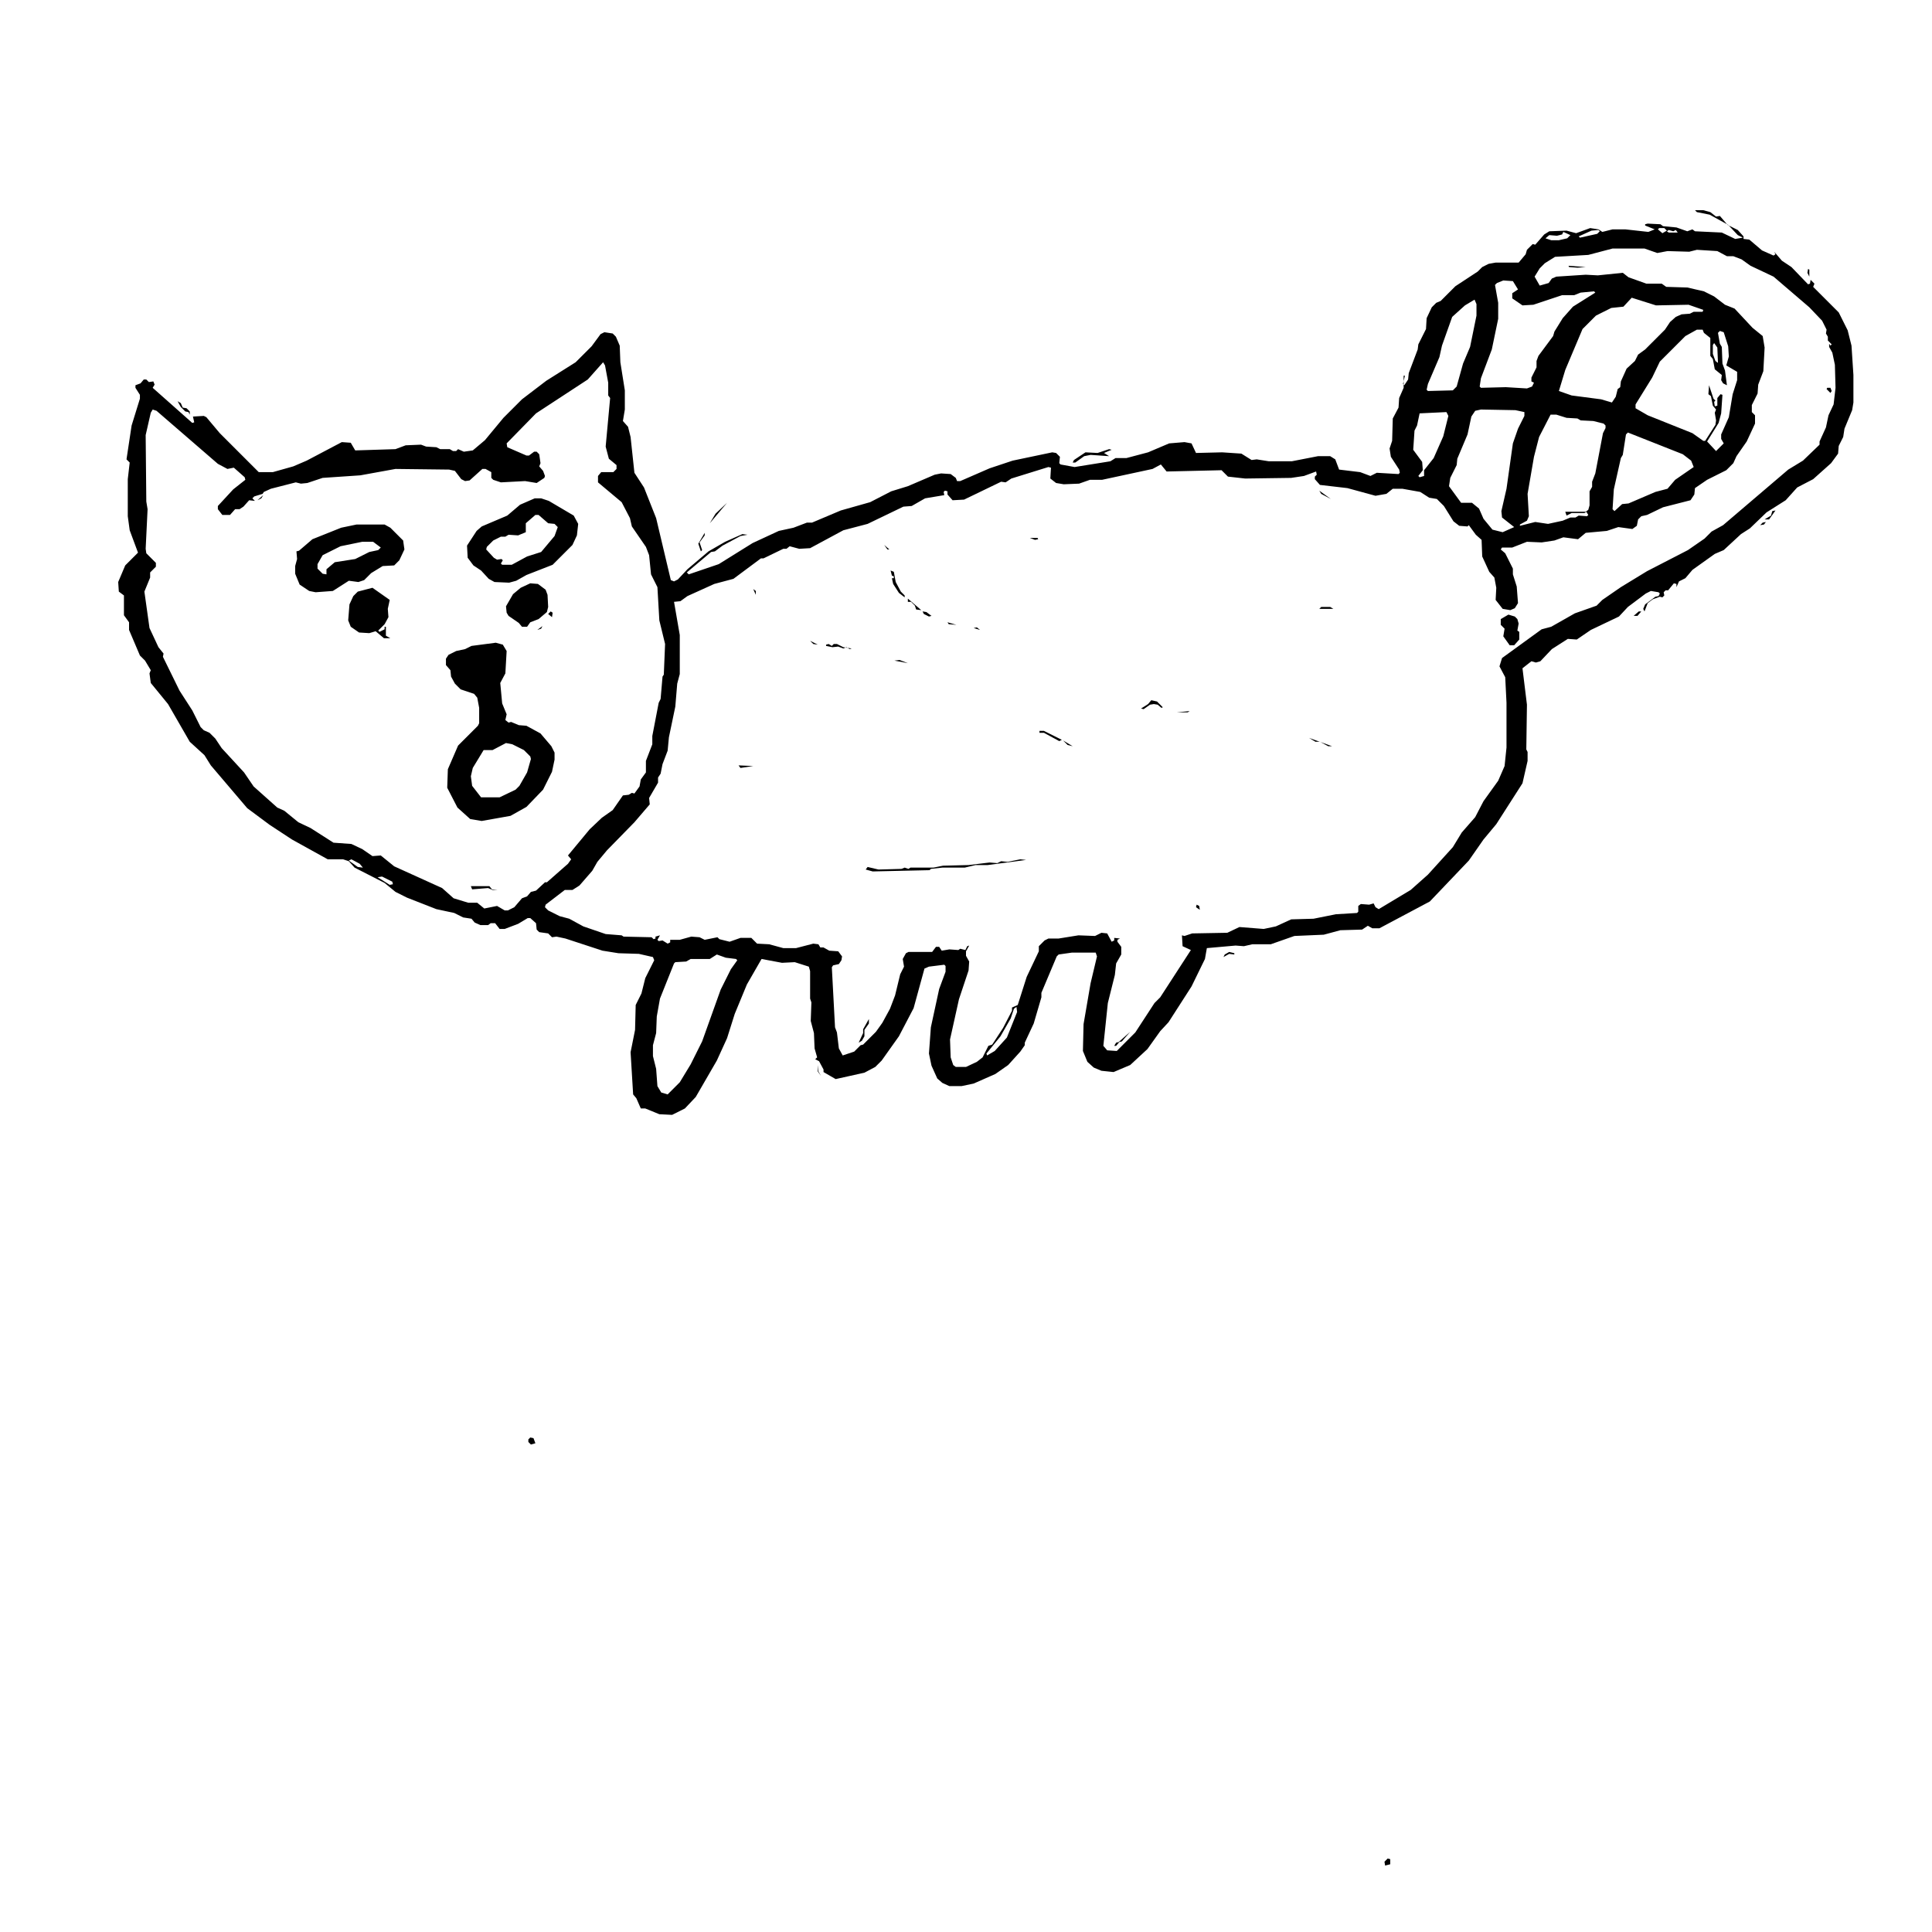
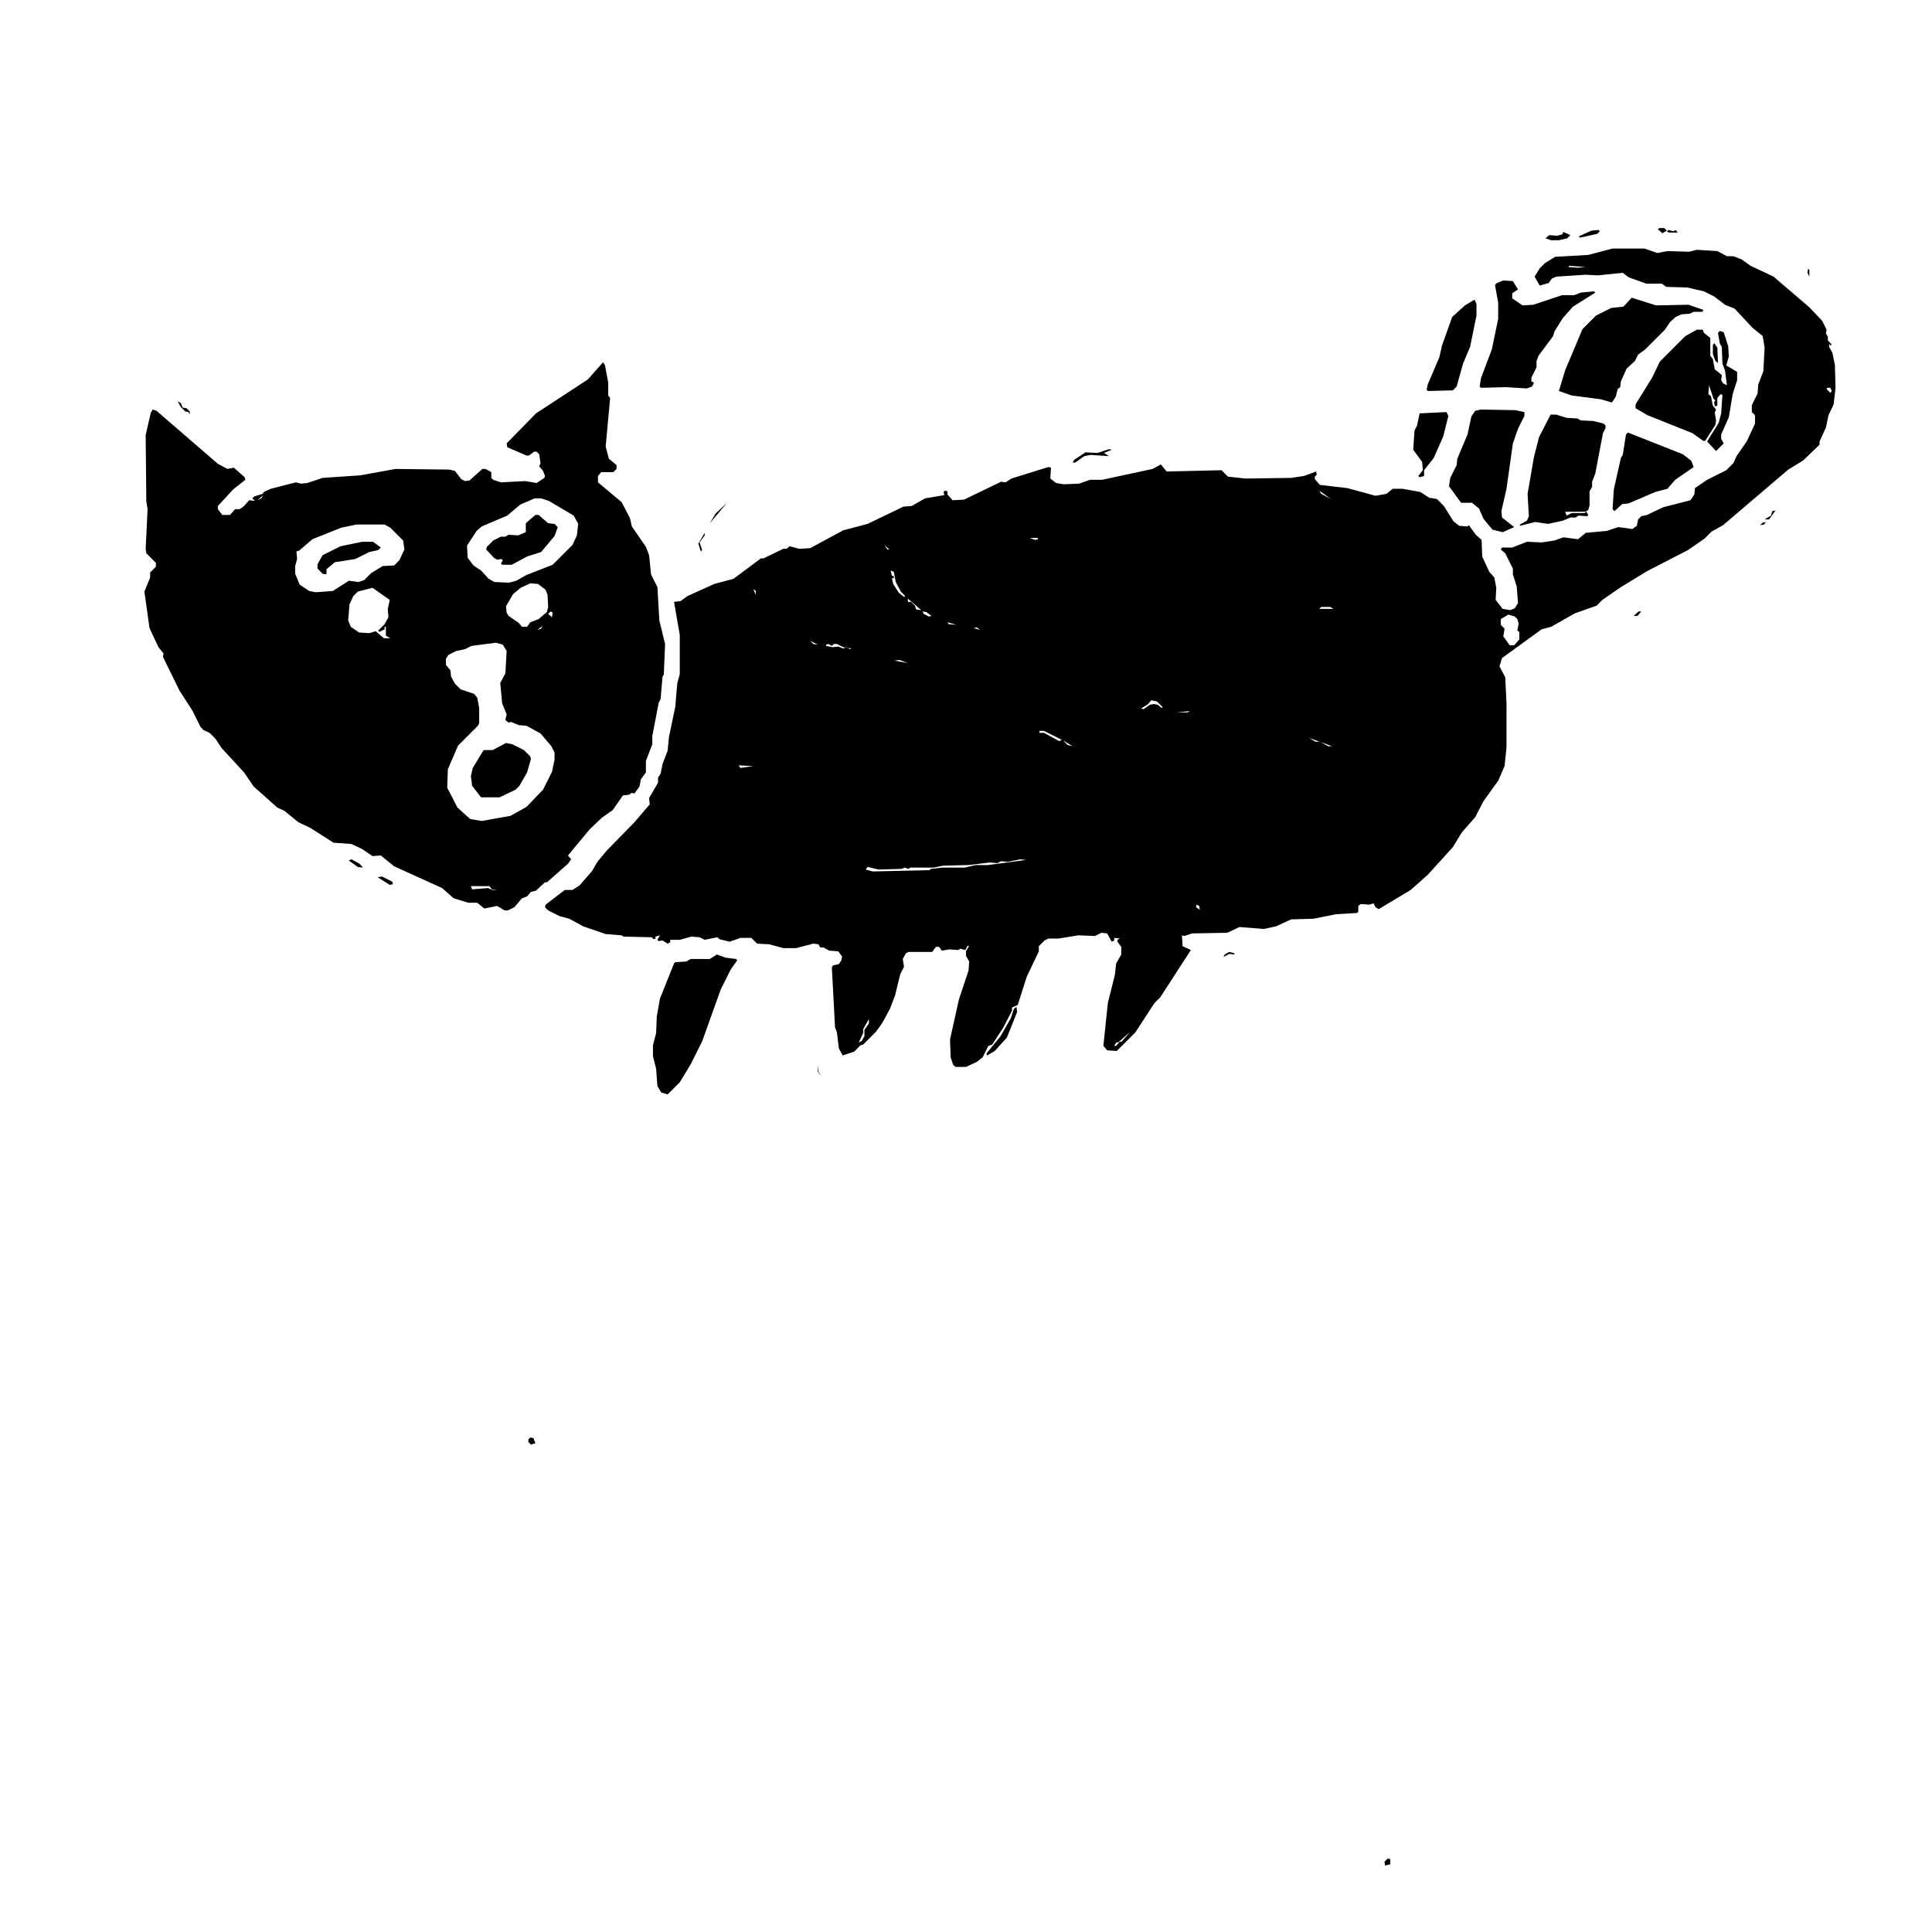
<svg xmlns="http://www.w3.org/2000/svg" viewBox="0 0 3024 3024" width="100%" height="100%">
-   <path fill="currentColor" fill-rule="evenodd" d="M 2176,2910 L 2172,2909 L 2167,2914 L 2168,2920 L 2176,2918 Z M 827,2253 L 827,2257 L 831,2261 L 838,2259 L 835,2251 L 830,2250 Z M 1280,1667 L 1280,1677 L 1285,1684 L 1281,1677 Z M 1769,1615 L 1751,1631 L 1747,1632 L 1744,1637 L 1747,1637 L 1752,1631 L 1756,1630 Z M 1360,1595 L 1351,1611 L 1351,1617 L 1344,1632 L 1349,1629 L 1353,1622 L 1353,1612 L 1360,1602 Z M 1932,1492 L 1924,1490 L 1917,1494 L 1915,1498 L 1924,1493 L 1932,1494 Z M 1873,1416 L 1872,1420 L 1878,1424 L 1877,1418 Z M 737,1387 L 739,1392 L 764,1390 L 771,1393 L 779,1393 L 770,1392 L 766,1387 Z M 1606,1346 L 1597,1345 L 1577,1349 L 1567,1348 L 1561,1351 L 1549,1350 L 1516,1354 L 1476,1355 L 1461,1358 L 1425,1358 L 1422,1360 L 1416,1358 L 1411,1360 L 1375,1361 L 1358,1357 L 1355,1361 L 1366,1364 L 1455,1362 L 1457,1360 L 1475,1358 L 1510,1358 L 1527,1354 L 1546,1354 Z M 1630,1343 L 1616,1344 Z M 1156,1198 L 1159,1202 L 1179,1199 Z M 1681,1169 L 1694,1173 Z M 1664,1159 L 1671,1166 L 1679,1168 Z M 2049,1155 L 2059,1161 L 2066,1161 L 2079,1168 L 2085,1168 Z M 1627,1144 L 1627,1147 L 1634,1147 L 1658,1160 L 1662,1158 L 1634,1144 Z M 1862,1113 L 1842,1115 L 1859,1115 Z M 1786,1109 L 1790,1110 L 1800,1103 L 1806,1102 L 1812,1103 L 1818,1108 L 1820,1107 L 1811,1098 L 1802,1096 L 1797,1102 Z M 1400,1034 L 1421,1038 L 1408,1033 Z M 1293,1009 L 1293,1011 L 1303,1013 L 1312,1012 L 1320,1015 L 1325,1013 L 1330,1016 L 1333,1015 L 1320,1013 L 1310,1008 L 1305,1008 L 1302,1011 L 1297,1008 Z M 776,1006 L 738,1011 L 728,1016 L 714,1019 L 702,1025 L 698,1031 L 698,1041 L 705,1049 L 706,1059 L 712,1070 L 721,1079 L 742,1086 L 747,1092 L 750,1108 L 750,1132 L 748,1136 L 717,1167 L 701,1204 L 700,1233 L 716,1264 L 736,1282 L 754,1285 L 799,1277 L 824,1263 L 850,1236 L 864,1208 L 868,1189 L 868,1178 L 863,1168 L 846,1148 L 824,1136 L 812,1135 L 800,1130 L 796,1131 L 791,1127 L 793,1118 L 786,1101 L 783,1069 L 791,1054 L 793,1019 L 787,1009 Z M 820,1174 L 830,1184 L 831,1188 L 825,1209 L 813,1230 L 807,1236 L 782,1248 L 753,1248 L 739,1230 L 737,1215 L 740,1202 L 757,1174 L 771,1174 L 792,1163 L 802,1165 Z M 1268,1003 L 1273,1008 L 1280,1009 Z M 1524,983 L 1534,986 L 1529,982 Z M 1720,982 L 1730,981 Z M 849,980 L 841,986 L 847,984 Z M 1483,974 L 1485,977 L 1497,978 Z M 2361,962 L 2349,969 L 2349,978 L 2355,984 L 2353,996 L 2363,1010 L 2370,1010 L 2378,1001 L 2378,989 L 2375,987 L 2377,976 L 2375,969 L 2371,965 Z M 862,957 L 858,961 L 864,966 L 865,959 Z M 2569,957 L 2565,957 L 2557,964 L 2563,964 Z M 1444,957 L 1446,961 L 1454,965 L 1458,964 L 1450,958 Z M 2065,953 L 2087,953 L 2082,950 L 2068,950 Z M 1421,937 L 1421,942 L 1426,942 L 1432,948 L 1434,954 L 1442,955 Z M 1179,922 L 1183,931 L 1183,925 Z M 560,926 L 553,933 L 547,946 L 545,971 L 549,981 L 562,990 L 578,991 L 588,988 L 601,999 L 611,999 L 604,995 L 604,981 L 602,981 L 602,985 L 594,989 L 592,987 L 602,977 L 608,966 L 607,953 L 610,939 L 583,920 Z M 842,914 L 830,913 L 815,920 L 803,930 L 792,949 L 793,959 L 796,964 L 812,975 L 817,981 L 825,981 L 830,974 L 843,969 L 856,958 L 858,950 L 857,931 L 854,923 Z M 1394,893 L 1396,901 L 1399,902 L 1399,905 L 1396,905 L 1398,914 L 1407,928 L 1416,935 L 1416,932 L 1410,926 L 1402,911 L 1399,895 Z M 1384,853 L 1389,860 L 1392,860 Z M 1612,842 L 1620,845 L 1625,844 L 1624,842 Z M 1103,834 L 1093,851 L 1097,863 L 1099,861 L 1095,849 L 1103,838 Z M 631,846 L 611,826 L 602,821 L 558,821 L 534,826 L 489,844 L 468,862 L 464,863 L 465,875 L 462,886 L 462,898 L 469,915 L 484,925 L 494,927 L 521,925 L 546,909 L 561,911 L 570,908 L 581,897 L 599,886 L 617,885 L 625,877 L 633,860 Z M 596,857 L 592,861 L 578,864 L 556,875 L 524,880 L 511,891 L 511,899 L 505,898 L 497,890 L 497,883 L 505,869 L 533,855 L 567,848 L 584,848 Z M 2764,817 L 2759,818 L 2755,822 L 2761,821 Z M 2779,799 L 2774,800 L 2772,807 L 2762,813 L 2769,813 Z M 1138,787 L 1120,804 L 1111,819 Z M 898,807 L 859,784 L 847,780 L 837,780 L 814,790 L 794,807 L 754,824 L 746,831 L 731,854 L 732,873 L 741,885 L 753,893 L 765,906 L 774,911 L 797,912 L 808,909 L 824,900 L 865,884 L 896,853 L 903,838 L 905,820 Z M 873,825 L 868,839 L 847,864 L 825,871 L 801,884 L 786,884 L 784,882 L 787,877 L 785,875 L 778,876 L 773,873 L 761,860 L 762,856 L 772,846 L 784,840 L 791,840 L 796,837 L 811,838 L 823,833 L 823,819 L 838,806 L 843,806 L 858,819 L 868,820 Z M 1149,776 L 1140,785 Z M 412,775 L 403,783 L 409,780 Z M 2065,768 L 2068,773 L 2083,781 Z M 1740,704 L 1736,703 L 1718,709 L 1699,708 L 1681,720 L 1679,724 L 1683,724 L 1697,714 L 1707,712 L 1736,714 L 1728,709 Z M 1757,700 L 1744,703 Z M 278,628 L 283,637 L 290,644 L 295,645 L 297,649 L 297,644 L 292,639 L 286,638 L 283,631 Z M 2860,607 L 2859,609 L 2865,615 L 2867,612 L 2865,607 Z M 2830,421 L 2829,427 L 2832,433 L 2832,422 Z M 2455,416 L 2456,418 L 2469,419 L 2482,418 Z M 2745,364 L 2756,367 Z M 2898,541 L 2892,517 L 2878,489 L 2838,449 L 2840,444 L 2834,438 L 2833,444 L 2830,445 L 2804,418 L 2789,408 L 2777,394 L 2779,398 L 2776,400 L 2758,392 L 2738,375 L 2729,374 L 2729,370 L 2720,360 L 2704,352 L 2692,338 L 2686,339 L 2677,332 L 2666,329 L 2653,329 L 2656,332 L 2676,336 L 2705,352 L 2720,368 L 2728,372 L 2716,374 L 2695,364 L 2653,362 L 2649,359 L 2641,362 L 2624,356 L 2603,354 L 2599,351 L 2579,350 L 2575,351 L 2575,353 L 2590,359 L 2580,363 L 2544,359 L 2524,359 L 2508,363 L 2502,359 L 2489,357 L 2467,365 L 2452,361 L 2425,362 L 2417,367 L 2403,383 L 2399,382 L 2390,391 L 2388,398 L 2377,411 L 2341,411 L 2330,413 L 2320,418 L 2313,425 L 2278,448 L 2255,471 L 2248,474 L 2241,481 L 2233,498 L 2232,515 L 2220,539 L 2219,547 L 2205,584 L 2204,594 L 2198,603 L 2196,601 L 2199,588 L 2197,588 L 2197,607 L 2190,623 L 2189,638 L 2180,655 L 2179,690 L 2175,702 L 2177,715 L 2190,735 L 2191,740 L 2189,742 L 2155,740 L 2145,745 L 2129,739 L 2096,735 L 2090,719 L 2082,714 L 2063,714 L 2022,722 L 1986,722 L 1967,719 L 1959,720 L 1943,710 L 1913,708 L 1872,709 L 1865,694 L 1854,692 L 1830,694 L 1797,708 L 1763,717 L 1746,717 L 1738,722 L 1682,731 L 1660,727 L 1658,725 L 1659,715 L 1653,709 L 1647,708 L 1585,721 L 1549,733 L 1503,753 L 1498,753 L 1496,748 L 1488,742 L 1473,741 L 1463,743 L 1421,761 L 1395,769 L 1362,786 L 1316,799 L 1271,818 L 1263,818 L 1242,826 L 1219,831 L 1178,850 L 1125,883 L 1078,899 L 1075,896 L 1113,864 L 1119,863 L 1131,854 L 1159,839 L 1170,837 L 1162,836 L 1135,848 L 1109,863 L 1076,891 L 1061,907 L 1055,910 L 1050,908 L 1027,811 L 1008,763 L 993,740 L 987,684 L 983,668 L 975,659 L 978,641 L 978,611 L 971,567 L 970,541 L 964,527 L 959,522 L 946,520 L 940,523 L 926,542 L 901,567 L 855,596 L 817,625 L 788,654 L 759,689 L 740,705 L 726,707 L 717,703 L 714,706 L 709,706 L 704,703 L 689,703 L 683,700 L 667,699 L 659,696 L 635,697 L 619,703 L 556,705 L 549,693 L 535,692 L 480,721 L 459,730 L 427,739 L 405,739 L 344,678 L 323,653 L 319,651 L 302,652 L 304,661 L 301,662 L 239,607 L 242,602 L 240,597 L 233,598 L 229,594 L 225,594 L 220,600 L 212,603 L 212,607 L 219,618 L 219,624 L 206,666 L 198,719 L 203,724 L 200,750 L 200,808 L 203,830 L 216,865 L 196,885 L 185,911 L 186,926 L 194,932 L 194,963 L 202,974 L 202,986 L 219,1026 L 227,1034 L 236,1049 L 234,1054 L 236,1069 L 263,1102 L 297,1161 L 320,1182 L 330,1198 L 387,1265 L 422,1291 L 457,1314 L 513,1345 L 537,1345 L 546,1348 L 555,1358 L 602,1382 L 619,1396 L 637,1405 L 683,1423 L 711,1429 L 725,1436 L 738,1438 L 743,1444 L 752,1448 L 764,1448 L 768,1445 L 775,1445 L 782,1454 L 790,1454 L 811,1446 L 826,1437 L 830,1437 L 839,1445 L 840,1455 L 844,1459 L 858,1461 L 864,1467 L 871,1466 L 885,1469 L 943,1488 L 968,1492 L 1000,1493 L 1022,1498 L 1024,1503 L 1010,1531 L 1004,1555 L 995,1573 L 994,1612 L 987,1647 L 991,1713 L 996,1719 L 1003,1735 L 1010,1735 L 1032,1744 L 1052,1745 L 1072,1735 L 1089,1717 L 1122,1660 L 1138,1625 L 1150,1587 L 1169,1541 L 1192,1501 L 1224,1507 L 1244,1506 L 1266,1513 L 1268,1520 L 1268,1563 L 1270,1569 L 1269,1598 L 1274,1617 L 1275,1641 L 1279,1655 L 1276,1658 L 1282,1661 L 1289,1674 L 1289,1678 L 1308,1689 L 1353,1679 L 1370,1670 L 1380,1660 L 1407,1622 L 1430,1578 L 1447,1516 L 1454,1513 L 1478,1510 L 1480,1512 L 1480,1521 L 1470,1548 L 1457,1608 L 1454,1649 L 1458,1668 L 1467,1688 L 1475,1695 L 1486,1700 L 1505,1700 L 1524,1696 L 1558,1681 L 1578,1667 L 1597,1646 L 1604,1636 L 1604,1632 L 1618,1602 L 1630,1561 L 1630,1554 L 1654,1497 L 1657,1494 L 1678,1491 L 1715,1491 L 1717,1497 L 1707,1539 L 1696,1603 L 1695,1645 L 1702,1662 L 1712,1671 L 1724,1676 L 1743,1678 L 1769,1667 L 1796,1642 L 1816,1614 L 1829,1600 L 1865,1544 L 1886,1501 L 1889,1484 L 1934,1480 L 1947,1481 L 1960,1478 L 1989,1478 L 2026,1465 L 2072,1463 L 2098,1456 L 2132,1455 L 2141,1449 L 2148,1453 L 2159,1453 L 2238,1411 L 2299,1347 L 2322,1314 L 2342,1290 L 2383,1226 L 2391,1191 L 2391,1177 L 2389,1173 L 2390,1103 L 2383,1046 L 2397,1035 L 2404,1037 L 2411,1035 L 2429,1016 L 2454,1000 L 2468,1001 L 2490,986 L 2534,965 L 2548,950 L 2576,929 L 2584,925 L 2596,927 L 2598,929 L 2596,933 L 2591,934 L 2575,946 L 2572,953 L 2574,957 L 2579,944 L 2587,938 L 2598,934 L 2602,935 L 2605,932 L 2604,927 L 2607,924 L 2611,924 L 2620,913 L 2624,914 L 2624,919 L 2628,910 L 2638,905 L 2649,892 L 2684,867 L 2698,861 L 2725,836 L 2739,827 L 2765,802 L 2795,783 L 2813,763 L 2838,750 L 2866,725 L 2877,710 L 2878,698 L 2885,684 L 2887,671 L 2899,642 L 2901,630 L 2901,587 Z M 1591,1576 L 1592,1584 L 1576,1624 L 1557,1645 L 1545,1652 L 1544,1649 L 1566,1622 L 1582,1594 L 1587,1579 Z M 1152,1501 L 1154,1503 L 1144,1517 L 1128,1549 L 1099,1630 L 1081,1666 L 1064,1694 L 1045,1713 L 1035,1710 L 1029,1700 L 1027,1673 L 1022,1653 L 1022,1636 L 1027,1617 L 1028,1591 L 1033,1563 L 1055,1508 L 1057,1506 L 1074,1505 L 1081,1501 L 1111,1501 L 1122,1494 L 1136,1499 Z M 591,1373 L 598,1372 L 614,1380 L 615,1384 L 610,1385 Z M 546,1347 L 550,1345 L 563,1352 L 568,1358 L 560,1357 Z M 2647,721 L 2651,731 L 2622,751 L 2610,765 L 2591,770 L 2549,788 L 2539,789 L 2527,800 L 2524,797 L 2526,766 L 2537,717 L 2540,712 L 2545,680 L 2548,677 L 2634,711 Z M 2510,663 L 2513,666 L 2513,670 L 2509,678 L 2497,741 L 2492,754 L 2492,762 L 2488,769 L 2488,791 L 2486,798 L 2482,801 L 2450,801 L 2452,807 L 2460,803 L 2480,803 L 2483,801 L 2486,806 L 2484,808 L 2471,807 L 2466,810 L 2458,810 L 2446,815 L 2423,820 L 2403,817 L 2379,823 L 2379,821 L 2390,815 L 2393,808 L 2391,773 L 2401,715 L 2409,684 L 2427,649 L 2436,649 L 2452,654 L 2469,655 L 2474,658 L 2494,659 Z M 2264,645 L 2267,651 L 2259,683 L 2244,717 L 2229,736 L 2229,745 L 2222,747 L 2220,745 L 2227,736 L 2226,723 L 2212,704 L 2214,674 L 2218,666 L 2222,647 Z M 2318,641 L 2372,642 L 2386,645 L 2386,651 L 2376,671 L 2368,694 L 2358,765 L 2350,800 L 2351,810 L 2370,825 L 2352,833 L 2336,829 L 2322,812 L 2315,796 L 2304,787 L 2287,787 L 2268,761 L 2270,748 L 2280,728 L 2281,718 L 2297,680 L 2303,652 L 2309,643 Z M 239,641 L 245,643 L 341,726 L 356,734 L 366,732 L 383,747 L 384,751 L 365,766 L 341,792 L 341,797 L 348,806 L 360,806 L 368,797 L 375,797 L 381,793 L 390,783 L 399,784 L 395,780 L 398,777 L 411,773 L 413,770 L 424,765 L 463,755 L 471,757 L 481,756 L 505,748 L 564,744 L 619,734 L 703,735 L 712,737 L 722,750 L 728,753 L 735,752 L 755,734 L 760,734 L 769,739 L 769,748 L 772,751 L 784,755 L 822,753 L 840,756 L 852,748 L 853,745 L 850,737 L 844,730 L 846,725 L 844,711 L 840,707 L 836,707 L 828,713 L 824,713 L 794,700 L 793,694 L 839,647 L 920,594 L 944,567 L 947,572 L 952,599 L 952,619 L 955,623 L 948,699 L 953,718 L 965,728 L 965,734 L 960,739 L 941,739 L 936,745 L 936,755 L 973,786 L 986,811 L 989,824 L 1011,856 L 1016,869 L 1019,899 L 1029,919 L 1032,971 L 1041,1008 L 1039,1056 L 1037,1059 L 1034,1094 L 1031,1100 L 1021,1152 L 1021,1165 L 1011,1191 L 1011,1209 L 1003,1220 L 1001,1231 L 993,1242 L 989,1241 L 984,1244 L 975,1245 L 959,1268 L 942,1280 L 923,1298 L 889,1339 L 894,1345 L 889,1352 L 856,1381 L 853,1381 L 839,1394 L 831,1396 L 825,1403 L 817,1406 L 805,1420 L 795,1425 L 790,1425 L 778,1418 L 758,1422 L 747,1413 L 733,1413 L 710,1406 L 692,1390 L 617,1356 L 596,1339 L 583,1340 L 567,1329 L 550,1321 L 522,1319 L 486,1296 L 467,1287 L 445,1269 L 434,1264 L 397,1231 L 382,1209 L 347,1171 L 337,1156 L 328,1147 L 319,1143 L 314,1138 L 301,1112 L 281,1081 L 255,1028 L 256,1023 L 248,1013 L 234,983 L 226,926 L 235,904 L 235,896 L 244,887 L 244,881 L 229,866 L 228,859 L 231,797 L 229,785 L 228,681 L 236,646 Z M 2683,537 L 2688,544 L 2689,568 L 2685,565 L 2681,554 L 2681,540 Z M 2656,516 L 2665,516 L 2667,521 L 2677,529 L 2677,557 L 2681,562 L 2684,578 L 2695,587 L 2694,595 L 2697,600 L 2703,603 L 2700,580 L 2696,569 L 2695,543 L 2692,538 L 2689,521 L 2692,518 L 2698,520 L 2705,542 L 2706,558 L 2702,572 L 2719,582 L 2719,595 L 2712,617 L 2706,653 L 2694,680 L 2694,687 L 2698,694 L 2686,706 L 2672,691 L 2690,662 L 2694,647 L 2696,618 L 2693,617 L 2688,623 L 2688,635 L 2684,636 L 2683,629 L 2685,627 L 2682,624 L 2675,603 L 2674,617 L 2678,620 L 2681,635 L 2686,641 L 2684,646 L 2686,658 L 2685,665 L 2669,690 L 2666,690 L 2649,678 L 2579,650 L 2560,639 L 2560,633 L 2586,591 L 2598,566 L 2638,526 Z M 2308,469 L 2311,476 L 2311,494 L 2301,543 L 2290,569 L 2280,605 L 2274,611 L 2235,612 L 2233,610 L 2235,601 L 2253,559 L 2257,541 L 2273,496 L 2293,478 Z M 2666,485 L 2665,488 L 2651,488 L 2645,491 L 2632,492 L 2623,496 L 2614,504 L 2606,516 L 2575,547 L 2564,555 L 2559,565 L 2546,577 L 2537,597 L 2536,606 L 2532,609 L 2529,621 L 2523,630 L 2506,625 L 2460,619 L 2440,612 L 2450,579 L 2477,515 L 2498,494 L 2522,482 L 2541,480 L 2554,466 L 2592,478 L 2643,477 Z M 2495,456 L 2497,458 L 2462,480 L 2446,498 L 2433,519 L 2431,526 L 2408,557 L 2405,565 L 2405,575 L 2397,591 L 2397,597 L 2401,599 L 2398,605 L 2390,608 L 2357,606 L 2318,607 L 2316,605 L 2318,592 L 2335,547 L 2345,499 L 2345,474 L 2340,446 L 2343,443 L 2353,439 L 2368,440 L 2376,453 L 2367,459 L 2367,467 L 2383,478 L 2400,477 L 2445,462 L 2464,462 L 2474,458 Z M 2859,516 L 2858,522 L 2861,527 L 2861,533 L 2867,539 L 2865,541 L 2863,538 L 2863,543 L 2868,552 L 2872,571 L 2873,607 L 2870,633 L 2862,650 L 2858,669 L 2848,691 L 2848,696 L 2822,721 L 2799,735 L 2697,822 L 2679,832 L 2668,843 L 2642,861 L 2578,894 L 2537,919 L 2508,939 L 2499,948 L 2465,960 L 2428,981 L 2413,985 L 2351,1030 L 2347,1043 L 2356,1060 L 2358,1100 L 2358,1170 L 2355,1199 L 2345,1222 L 2322,1254 L 2309,1279 L 2288,1303 L 2274,1326 L 2235,1369 L 2208,1393 L 2158,1423 L 2153,1420 L 2150,1414 L 2143,1416 L 2130,1415 L 2126,1418 L 2126,1427 L 2124,1429 L 2091,1431 L 2056,1438 L 2021,1439 L 1997,1450 L 1978,1454 L 1940,1451 L 1921,1460 L 1866,1461 L 1854,1465 L 1850,1464 L 1851,1481 L 1864,1487 L 1816,1561 L 1807,1570 L 1777,1616 L 1748,1645 L 1733,1644 L 1727,1637 L 1734,1570 L 1745,1526 L 1747,1508 L 1755,1494 L 1755,1482 L 1749,1474 L 1749,1471 L 1753,1469 L 1744,1468 L 1744,1472 L 1740,1474 L 1733,1461 L 1724,1460 L 1714,1465 L 1688,1464 L 1657,1469 L 1641,1469 L 1635,1472 L 1626,1481 L 1626,1489 L 1607,1529 L 1593,1573 L 1584,1577 L 1584,1582 L 1570,1609 L 1553,1635 L 1547,1637 L 1538,1655 L 1529,1662 L 1512,1670 L 1496,1670 L 1492,1667 L 1488,1655 L 1487,1627 L 1501,1564 L 1516,1519 L 1517,1505 L 1512,1496 L 1512,1489 L 1517,1480 L 1514,1481 L 1511,1487 L 1503,1485 L 1500,1487 L 1486,1486 L 1474,1488 L 1470,1482 L 1465,1482 L 1459,1490 L 1422,1490 L 1418,1492 L 1413,1501 L 1415,1513 L 1409,1525 L 1401,1558 L 1393,1579 L 1381,1601 L 1371,1615 L 1351,1635 L 1347,1636 L 1337,1646 L 1319,1652 L 1313,1641 L 1310,1616 L 1307,1608 L 1302,1514 L 1304,1511 L 1313,1509 L 1317,1503 L 1318,1497 L 1312,1489 L 1298,1488 L 1289,1483 L 1284,1483 L 1281,1478 L 1273,1477 L 1246,1484 L 1226,1484 L 1204,1478 L 1185,1477 L 1176,1468 L 1159,1468 L 1142,1474 L 1126,1470 L 1123,1467 L 1103,1471 L 1095,1467 L 1082,1466 L 1064,1471 L 1049,1471 L 1049,1475 L 1045,1477 L 1037,1472 L 1031,1473 L 1029,1471 L 1033,1464 L 1026,1466 L 1026,1469 L 1023,1470 L 1020,1467 L 976,1466 L 973,1464 L 948,1462 L 913,1450 L 891,1438 L 876,1434 L 858,1425 L 853,1420 L 854,1416 L 884,1393 L 896,1393 L 907,1386 L 927,1363 L 935,1349 L 950,1331 L 993,1287 L 1017,1259 L 1016,1249 L 1030,1225 L 1030,1217 L 1034,1211 L 1037,1196 L 1045,1175 L 1047,1154 L 1057,1106 L 1060,1070 L 1064,1055 L 1064,994 L 1055,942 L 1065,941 L 1076,933 L 1118,914 L 1148,906 L 1191,874 L 1195,874 L 1226,859 L 1231,859 L 1236,855 L 1251,859 L 1268,858 L 1320,830 L 1358,820 L 1414,793 L 1427,792 L 1448,780 L 1478,775 L 1477,770 L 1479,768 L 1483,769 L 1483,774 L 1491,783 L 1509,782 L 1567,754 L 1574,755 L 1583,749 L 1641,731 L 1645,732 L 1644,749 L 1653,756 L 1665,758 L 1689,757 L 1706,751 L 1725,751 L 1804,734 L 1817,727 L 1826,738 L 1912,736 L 1922,746 L 1949,749 L 2021,748 L 2041,745 L 2060,738 L 2061,743 L 2058,746 L 2058,750 L 2066,759 L 2109,764 L 2153,776 L 2170,773 L 2180,765 L 2195,765 L 2223,770 L 2237,779 L 2249,781 L 2260,792 L 2275,816 L 2284,823 L 2297,824 L 2299,822 L 2310,837 L 2319,845 L 2320,871 L 2331,895 L 2339,904 L 2342,920 L 2341,939 L 2352,953 L 2364,955 L 2371,952 L 2376,944 L 2374,918 L 2368,899 L 2368,890 L 2356,866 L 2349,860 L 2351,857 L 2367,857 L 2390,848 L 2413,849 L 2433,846 L 2447,841 L 2470,844 L 2482,834 L 2515,831 L 2533,825 L 2555,828 L 2562,823 L 2564,813 L 2569,808 L 2578,806 L 2603,794 L 2646,783 L 2652,774 L 2653,764 L 2672,751 L 2702,736 L 2713,725 L 2718,714 L 2734,691 L 2747,663 L 2747,650 L 2742,645 L 2742,634 L 2751,616 L 2752,602 L 2760,581 L 2762,544 L 2759,526 L 2743,513 L 2715,483 L 2700,477 L 2683,464 L 2667,456 L 2641,450 L 2608,449 L 2601,444 L 2577,444 L 2549,434 L 2540,427 L 2501,431 L 2482,430 L 2436,433 L 2429,436 L 2424,443 L 2410,447 L 2402,433 L 2410,420 L 2418,412 L 2434,402 L 2486,399 L 2524,389 L 2574,389 L 2594,396 L 2610,393 L 2644,394 L 2656,391 L 2688,393 L 2703,401 L 2713,401 L 2726,406 L 2740,416 L 2776,433 L 2832,481 L 2852,502 Z M 2458,368 L 2453,373 L 2440,376 L 2428,376 L 2419,373 L 2425,368 L 2437,369 L 2445,367 L 2447,363 Z M 2609,362 L 2612,360 L 2619,362 L 2623,360 L 2626,364 L 2612,364 Z M 2504,362 L 2500,366 L 2473,372 L 2471,370 L 2491,361 L 2502,360 Z M 2595,359 L 2597,357 L 2605,357 L 2609,361 L 2602,365 Z" />
+   <path fill="currentColor" fill-rule="evenodd" d="M 2176,2910 L 2172,2909 L 2167,2914 L 2168,2920 L 2176,2918 Z M 827,2253 L 827,2257 L 831,2261 L 838,2259 L 835,2251 L 830,2250 Z M 1280,1667 L 1280,1677 L 1285,1684 L 1281,1677 Z M 1769,1615 L 1751,1631 L 1747,1632 L 1744,1637 L 1747,1637 L 1752,1631 L 1756,1630 Z M 1360,1595 L 1351,1611 L 1351,1617 L 1344,1632 L 1349,1629 L 1353,1622 L 1353,1612 L 1360,1602 Z M 1932,1492 L 1924,1490 L 1917,1494 L 1915,1498 L 1924,1493 L 1932,1494 Z M 1873,1416 L 1872,1420 L 1878,1424 L 1877,1418 Z M 737,1387 L 739,1392 L 764,1390 L 771,1393 L 779,1393 L 770,1392 L 766,1387 Z M 1606,1346 L 1597,1345 L 1577,1349 L 1567,1348 L 1561,1351 L 1549,1350 L 1516,1354 L 1476,1355 L 1461,1358 L 1425,1358 L 1422,1360 L 1416,1358 L 1411,1360 L 1375,1361 L 1358,1357 L 1355,1361 L 1366,1364 L 1455,1362 L 1457,1360 L 1475,1358 L 1510,1358 L 1527,1354 L 1546,1354 Z M 1630,1343 L 1616,1344 Z M 1156,1198 L 1159,1202 L 1179,1199 Z M 1681,1169 L 1694,1173 Z M 1664,1159 L 1671,1166 L 1679,1168 Z M 2049,1155 L 2059,1161 L 2066,1161 L 2079,1168 L 2085,1168 Z M 1627,1144 L 1627,1147 L 1634,1147 L 1658,1160 L 1662,1158 L 1634,1144 Z M 1862,1113 L 1842,1115 L 1859,1115 Z M 1786,1109 L 1790,1110 L 1800,1103 L 1806,1102 L 1812,1103 L 1818,1108 L 1820,1107 L 1811,1098 L 1802,1096 L 1797,1102 Z M 1400,1034 L 1421,1038 L 1408,1033 Z M 1293,1009 L 1293,1011 L 1303,1013 L 1312,1012 L 1320,1015 L 1325,1013 L 1330,1016 L 1333,1015 L 1320,1013 L 1310,1008 L 1305,1008 L 1302,1011 L 1297,1008 Z M 776,1006 L 738,1011 L 728,1016 L 714,1019 L 702,1025 L 698,1031 L 698,1041 L 705,1049 L 706,1059 L 712,1070 L 721,1079 L 742,1086 L 747,1092 L 750,1108 L 750,1132 L 748,1136 L 717,1167 L 701,1204 L 700,1233 L 716,1264 L 736,1282 L 754,1285 L 799,1277 L 824,1263 L 850,1236 L 864,1208 L 868,1189 L 868,1178 L 863,1168 L 846,1148 L 824,1136 L 812,1135 L 800,1130 L 796,1131 L 791,1127 L 793,1118 L 786,1101 L 783,1069 L 791,1054 L 793,1019 L 787,1009 Z M 820,1174 L 830,1184 L 831,1188 L 825,1209 L 813,1230 L 807,1236 L 782,1248 L 753,1248 L 739,1230 L 737,1215 L 740,1202 L 757,1174 L 771,1174 L 792,1163 L 802,1165 Z M 1268,1003 L 1273,1008 L 1280,1009 Z M 1524,983 L 1534,986 L 1529,982 Z M 1720,982 L 1730,981 Z M 849,980 L 841,986 L 847,984 Z M 1483,974 L 1485,977 L 1497,978 Z M 2361,962 L 2349,969 L 2349,978 L 2355,984 L 2353,996 L 2363,1010 L 2370,1010 L 2378,1001 L 2378,989 L 2375,987 L 2377,976 L 2375,969 L 2371,965 Z M 862,957 L 858,961 L 864,966 L 865,959 Z M 2569,957 L 2565,957 L 2557,964 L 2563,964 Z M 1444,957 L 1446,961 L 1454,965 L 1458,964 L 1450,958 Z M 2065,953 L 2087,953 L 2082,950 L 2068,950 Z M 1421,937 L 1421,942 L 1426,942 L 1432,948 L 1434,954 L 1442,955 Z M 1179,922 L 1183,931 L 1183,925 Z M 560,926 L 553,933 L 547,946 L 545,971 L 549,981 L 562,990 L 578,991 L 588,988 L 601,999 L 611,999 L 604,995 L 604,981 L 602,981 L 602,985 L 594,989 L 592,987 L 602,977 L 608,966 L 607,953 L 610,939 L 583,920 Z M 842,914 L 830,913 L 815,920 L 803,930 L 792,949 L 793,959 L 796,964 L 812,975 L 817,981 L 825,981 L 830,974 L 843,969 L 856,958 L 858,950 L 857,931 L 854,923 Z M 1394,893 L 1396,901 L 1399,902 L 1399,905 L 1396,905 L 1398,914 L 1407,928 L 1416,935 L 1416,932 L 1410,926 L 1402,911 L 1399,895 Z M 1384,853 L 1389,860 L 1392,860 Z M 1612,842 L 1620,845 L 1625,844 L 1624,842 Z M 1103,834 L 1093,851 L 1097,863 L 1099,861 L 1095,849 L 1103,838 Z M 631,846 L 611,826 L 602,821 L 558,821 L 534,826 L 489,844 L 468,862 L 464,863 L 465,875 L 462,886 L 462,898 L 469,915 L 484,925 L 494,927 L 521,925 L 546,909 L 561,911 L 570,908 L 581,897 L 599,886 L 617,885 L 625,877 L 633,860 Z M 596,857 L 592,861 L 578,864 L 556,875 L 524,880 L 511,891 L 511,899 L 505,898 L 497,890 L 497,883 L 505,869 L 533,855 L 567,848 L 584,848 Z M 2764,817 L 2759,818 L 2755,822 L 2761,821 Z M 2779,799 L 2774,800 L 2772,807 L 2762,813 L 2769,813 Z M 1138,787 L 1120,804 L 1111,819 Z M 898,807 L 859,784 L 847,780 L 837,780 L 814,790 L 794,807 L 754,824 L 746,831 L 731,854 L 732,873 L 741,885 L 753,893 L 765,906 L 774,911 L 797,912 L 808,909 L 824,900 L 865,884 L 896,853 L 903,838 L 905,820 Z M 873,825 L 868,839 L 847,864 L 825,871 L 801,884 L 786,884 L 784,882 L 787,877 L 785,875 L 778,876 L 773,873 L 761,860 L 762,856 L 772,846 L 784,840 L 791,840 L 796,837 L 811,838 L 823,833 L 823,819 L 838,806 L 843,806 L 858,819 L 868,820 Z M 1149,776 L 1140,785 Z M 412,775 L 403,783 L 409,780 Z M 2065,768 L 2068,773 L 2083,781 Z M 1740,704 L 1736,703 L 1718,709 L 1699,708 L 1681,720 L 1679,724 L 1683,724 L 1697,714 L 1707,712 L 1736,714 L 1728,709 Z M 1757,700 L 1744,703 Z M 278,628 L 283,637 L 290,644 L 295,645 L 297,649 L 297,644 L 292,639 L 286,638 L 283,631 Z M 2860,607 L 2859,609 L 2865,615 L 2867,612 L 2865,607 Z M 2830,421 L 2829,427 L 2832,433 L 2832,422 Z M 2455,416 L 2456,418 L 2469,419 L 2482,418 Z M 2745,364 L 2756,367 Z M 1591,1576 L 1592,1584 L 1576,1624 L 1557,1645 L 1545,1652 L 1544,1649 L 1566,1622 L 1582,1594 L 1587,1579 Z M 1152,1501 L 1154,1503 L 1144,1517 L 1128,1549 L 1099,1630 L 1081,1666 L 1064,1694 L 1045,1713 L 1035,1710 L 1029,1700 L 1027,1673 L 1022,1653 L 1022,1636 L 1027,1617 L 1028,1591 L 1033,1563 L 1055,1508 L 1057,1506 L 1074,1505 L 1081,1501 L 1111,1501 L 1122,1494 L 1136,1499 Z M 591,1373 L 598,1372 L 614,1380 L 615,1384 L 610,1385 Z M 546,1347 L 550,1345 L 563,1352 L 568,1358 L 560,1357 Z M 2647,721 L 2651,731 L 2622,751 L 2610,765 L 2591,770 L 2549,788 L 2539,789 L 2527,800 L 2524,797 L 2526,766 L 2537,717 L 2540,712 L 2545,680 L 2548,677 L 2634,711 Z M 2510,663 L 2513,666 L 2513,670 L 2509,678 L 2497,741 L 2492,754 L 2492,762 L 2488,769 L 2488,791 L 2486,798 L 2482,801 L 2450,801 L 2452,807 L 2460,803 L 2480,803 L 2483,801 L 2486,806 L 2484,808 L 2471,807 L 2466,810 L 2458,810 L 2446,815 L 2423,820 L 2403,817 L 2379,823 L 2379,821 L 2390,815 L 2393,808 L 2391,773 L 2401,715 L 2409,684 L 2427,649 L 2436,649 L 2452,654 L 2469,655 L 2474,658 L 2494,659 Z M 2264,645 L 2267,651 L 2259,683 L 2244,717 L 2229,736 L 2229,745 L 2222,747 L 2220,745 L 2227,736 L 2226,723 L 2212,704 L 2214,674 L 2218,666 L 2222,647 Z M 2318,641 L 2372,642 L 2386,645 L 2386,651 L 2376,671 L 2368,694 L 2358,765 L 2350,800 L 2351,810 L 2370,825 L 2352,833 L 2336,829 L 2322,812 L 2315,796 L 2304,787 L 2287,787 L 2268,761 L 2270,748 L 2280,728 L 2281,718 L 2297,680 L 2303,652 L 2309,643 Z M 239,641 L 245,643 L 341,726 L 356,734 L 366,732 L 383,747 L 384,751 L 365,766 L 341,792 L 341,797 L 348,806 L 360,806 L 368,797 L 375,797 L 381,793 L 390,783 L 399,784 L 395,780 L 398,777 L 411,773 L 413,770 L 424,765 L 463,755 L 471,757 L 481,756 L 505,748 L 564,744 L 619,734 L 703,735 L 712,737 L 722,750 L 728,753 L 735,752 L 755,734 L 760,734 L 769,739 L 769,748 L 772,751 L 784,755 L 822,753 L 840,756 L 852,748 L 853,745 L 850,737 L 844,730 L 846,725 L 844,711 L 840,707 L 836,707 L 828,713 L 824,713 L 794,700 L 793,694 L 839,647 L 920,594 L 944,567 L 947,572 L 952,599 L 952,619 L 955,623 L 948,699 L 953,718 L 965,728 L 965,734 L 960,739 L 941,739 L 936,745 L 936,755 L 973,786 L 986,811 L 989,824 L 1011,856 L 1016,869 L 1019,899 L 1029,919 L 1032,971 L 1041,1008 L 1039,1056 L 1037,1059 L 1034,1094 L 1031,1100 L 1021,1152 L 1021,1165 L 1011,1191 L 1011,1209 L 1003,1220 L 1001,1231 L 993,1242 L 989,1241 L 984,1244 L 975,1245 L 959,1268 L 942,1280 L 923,1298 L 889,1339 L 894,1345 L 889,1352 L 856,1381 L 853,1381 L 839,1394 L 831,1396 L 825,1403 L 817,1406 L 805,1420 L 795,1425 L 790,1425 L 778,1418 L 758,1422 L 747,1413 L 733,1413 L 710,1406 L 692,1390 L 617,1356 L 596,1339 L 583,1340 L 567,1329 L 550,1321 L 522,1319 L 486,1296 L 467,1287 L 445,1269 L 434,1264 L 397,1231 L 382,1209 L 347,1171 L 337,1156 L 328,1147 L 319,1143 L 314,1138 L 301,1112 L 281,1081 L 255,1028 L 256,1023 L 248,1013 L 234,983 L 226,926 L 235,904 L 235,896 L 244,887 L 244,881 L 229,866 L 228,859 L 231,797 L 229,785 L 228,681 L 236,646 Z M 2683,537 L 2688,544 L 2689,568 L 2685,565 L 2681,554 L 2681,540 Z M 2656,516 L 2665,516 L 2667,521 L 2677,529 L 2677,557 L 2681,562 L 2684,578 L 2695,587 L 2694,595 L 2697,600 L 2703,603 L 2700,580 L 2696,569 L 2695,543 L 2692,538 L 2689,521 L 2692,518 L 2698,520 L 2705,542 L 2706,558 L 2702,572 L 2719,582 L 2719,595 L 2712,617 L 2706,653 L 2694,680 L 2694,687 L 2698,694 L 2686,706 L 2672,691 L 2690,662 L 2694,647 L 2696,618 L 2693,617 L 2688,623 L 2688,635 L 2684,636 L 2683,629 L 2685,627 L 2682,624 L 2675,603 L 2674,617 L 2678,620 L 2681,635 L 2686,641 L 2684,646 L 2686,658 L 2685,665 L 2669,690 L 2666,690 L 2649,678 L 2579,650 L 2560,639 L 2560,633 L 2586,591 L 2598,566 L 2638,526 Z M 2308,469 L 2311,476 L 2311,494 L 2301,543 L 2290,569 L 2280,605 L 2274,611 L 2235,612 L 2233,610 L 2235,601 L 2253,559 L 2257,541 L 2273,496 L 2293,478 Z M 2666,485 L 2665,488 L 2651,488 L 2645,491 L 2632,492 L 2623,496 L 2614,504 L 2606,516 L 2575,547 L 2564,555 L 2559,565 L 2546,577 L 2537,597 L 2536,606 L 2532,609 L 2529,621 L 2523,630 L 2506,625 L 2460,619 L 2440,612 L 2450,579 L 2477,515 L 2498,494 L 2522,482 L 2541,480 L 2554,466 L 2592,478 L 2643,477 Z M 2495,456 L 2497,458 L 2462,480 L 2446,498 L 2433,519 L 2431,526 L 2408,557 L 2405,565 L 2405,575 L 2397,591 L 2397,597 L 2401,599 L 2398,605 L 2390,608 L 2357,606 L 2318,607 L 2316,605 L 2318,592 L 2335,547 L 2345,499 L 2345,474 L 2340,446 L 2343,443 L 2353,439 L 2368,440 L 2376,453 L 2367,459 L 2367,467 L 2383,478 L 2400,477 L 2445,462 L 2464,462 L 2474,458 Z M 2859,516 L 2858,522 L 2861,527 L 2861,533 L 2867,539 L 2865,541 L 2863,538 L 2863,543 L 2868,552 L 2872,571 L 2873,607 L 2870,633 L 2862,650 L 2858,669 L 2848,691 L 2848,696 L 2822,721 L 2799,735 L 2697,822 L 2679,832 L 2668,843 L 2642,861 L 2578,894 L 2537,919 L 2508,939 L 2499,948 L 2465,960 L 2428,981 L 2413,985 L 2351,1030 L 2347,1043 L 2356,1060 L 2358,1100 L 2358,1170 L 2355,1199 L 2345,1222 L 2322,1254 L 2309,1279 L 2288,1303 L 2274,1326 L 2235,1369 L 2208,1393 L 2158,1423 L 2153,1420 L 2150,1414 L 2143,1416 L 2130,1415 L 2126,1418 L 2126,1427 L 2124,1429 L 2091,1431 L 2056,1438 L 2021,1439 L 1997,1450 L 1978,1454 L 1940,1451 L 1921,1460 L 1866,1461 L 1854,1465 L 1850,1464 L 1851,1481 L 1864,1487 L 1816,1561 L 1807,1570 L 1777,1616 L 1748,1645 L 1733,1644 L 1727,1637 L 1734,1570 L 1745,1526 L 1747,1508 L 1755,1494 L 1755,1482 L 1749,1474 L 1749,1471 L 1753,1469 L 1744,1468 L 1744,1472 L 1740,1474 L 1733,1461 L 1724,1460 L 1714,1465 L 1688,1464 L 1657,1469 L 1641,1469 L 1635,1472 L 1626,1481 L 1626,1489 L 1607,1529 L 1593,1573 L 1584,1577 L 1584,1582 L 1570,1609 L 1553,1635 L 1547,1637 L 1538,1655 L 1529,1662 L 1512,1670 L 1496,1670 L 1492,1667 L 1488,1655 L 1487,1627 L 1501,1564 L 1516,1519 L 1517,1505 L 1512,1496 L 1512,1489 L 1517,1480 L 1514,1481 L 1511,1487 L 1503,1485 L 1500,1487 L 1486,1486 L 1474,1488 L 1470,1482 L 1465,1482 L 1459,1490 L 1422,1490 L 1418,1492 L 1413,1501 L 1415,1513 L 1409,1525 L 1401,1558 L 1393,1579 L 1381,1601 L 1371,1615 L 1351,1635 L 1347,1636 L 1337,1646 L 1319,1652 L 1313,1641 L 1310,1616 L 1307,1608 L 1302,1514 L 1304,1511 L 1313,1509 L 1317,1503 L 1318,1497 L 1312,1489 L 1298,1488 L 1289,1483 L 1284,1483 L 1281,1478 L 1273,1477 L 1246,1484 L 1226,1484 L 1204,1478 L 1185,1477 L 1176,1468 L 1159,1468 L 1142,1474 L 1126,1470 L 1123,1467 L 1103,1471 L 1095,1467 L 1082,1466 L 1064,1471 L 1049,1471 L 1049,1475 L 1045,1477 L 1037,1472 L 1031,1473 L 1029,1471 L 1033,1464 L 1026,1466 L 1026,1469 L 1023,1470 L 1020,1467 L 976,1466 L 973,1464 L 948,1462 L 913,1450 L 891,1438 L 876,1434 L 858,1425 L 853,1420 L 854,1416 L 884,1393 L 896,1393 L 907,1386 L 927,1363 L 935,1349 L 950,1331 L 993,1287 L 1017,1259 L 1016,1249 L 1030,1225 L 1030,1217 L 1034,1211 L 1037,1196 L 1045,1175 L 1047,1154 L 1057,1106 L 1060,1070 L 1064,1055 L 1064,994 L 1055,942 L 1065,941 L 1076,933 L 1118,914 L 1148,906 L 1191,874 L 1195,874 L 1226,859 L 1231,859 L 1236,855 L 1251,859 L 1268,858 L 1320,830 L 1358,820 L 1414,793 L 1427,792 L 1448,780 L 1478,775 L 1477,770 L 1479,768 L 1483,769 L 1483,774 L 1491,783 L 1509,782 L 1567,754 L 1574,755 L 1583,749 L 1641,731 L 1645,732 L 1644,749 L 1653,756 L 1665,758 L 1689,757 L 1706,751 L 1725,751 L 1804,734 L 1817,727 L 1826,738 L 1912,736 L 1922,746 L 1949,749 L 2021,748 L 2041,745 L 2060,738 L 2061,743 L 2058,746 L 2058,750 L 2066,759 L 2109,764 L 2153,776 L 2170,773 L 2180,765 L 2195,765 L 2223,770 L 2237,779 L 2249,781 L 2260,792 L 2275,816 L 2284,823 L 2297,824 L 2299,822 L 2310,837 L 2319,845 L 2320,871 L 2331,895 L 2339,904 L 2342,920 L 2341,939 L 2352,953 L 2364,955 L 2371,952 L 2376,944 L 2374,918 L 2368,899 L 2368,890 L 2356,866 L 2349,860 L 2351,857 L 2367,857 L 2390,848 L 2413,849 L 2433,846 L 2447,841 L 2470,844 L 2482,834 L 2515,831 L 2533,825 L 2555,828 L 2562,823 L 2564,813 L 2569,808 L 2578,806 L 2603,794 L 2646,783 L 2652,774 L 2653,764 L 2672,751 L 2702,736 L 2713,725 L 2718,714 L 2734,691 L 2747,663 L 2747,650 L 2742,645 L 2742,634 L 2751,616 L 2752,602 L 2760,581 L 2762,544 L 2759,526 L 2743,513 L 2715,483 L 2700,477 L 2683,464 L 2667,456 L 2641,450 L 2608,449 L 2601,444 L 2577,444 L 2549,434 L 2540,427 L 2501,431 L 2482,430 L 2436,433 L 2429,436 L 2424,443 L 2410,447 L 2402,433 L 2410,420 L 2418,412 L 2434,402 L 2486,399 L 2524,389 L 2574,389 L 2594,396 L 2610,393 L 2644,394 L 2656,391 L 2688,393 L 2703,401 L 2713,401 L 2726,406 L 2740,416 L 2776,433 L 2832,481 L 2852,502 Z M 2458,368 L 2453,373 L 2440,376 L 2428,376 L 2419,373 L 2425,368 L 2437,369 L 2445,367 L 2447,363 Z M 2609,362 L 2612,360 L 2619,362 L 2623,360 L 2626,364 L 2612,364 Z M 2504,362 L 2500,366 L 2473,372 L 2471,370 L 2491,361 L 2502,360 Z M 2595,359 L 2597,357 L 2605,357 L 2609,361 L 2602,365 Z" />
</svg>
